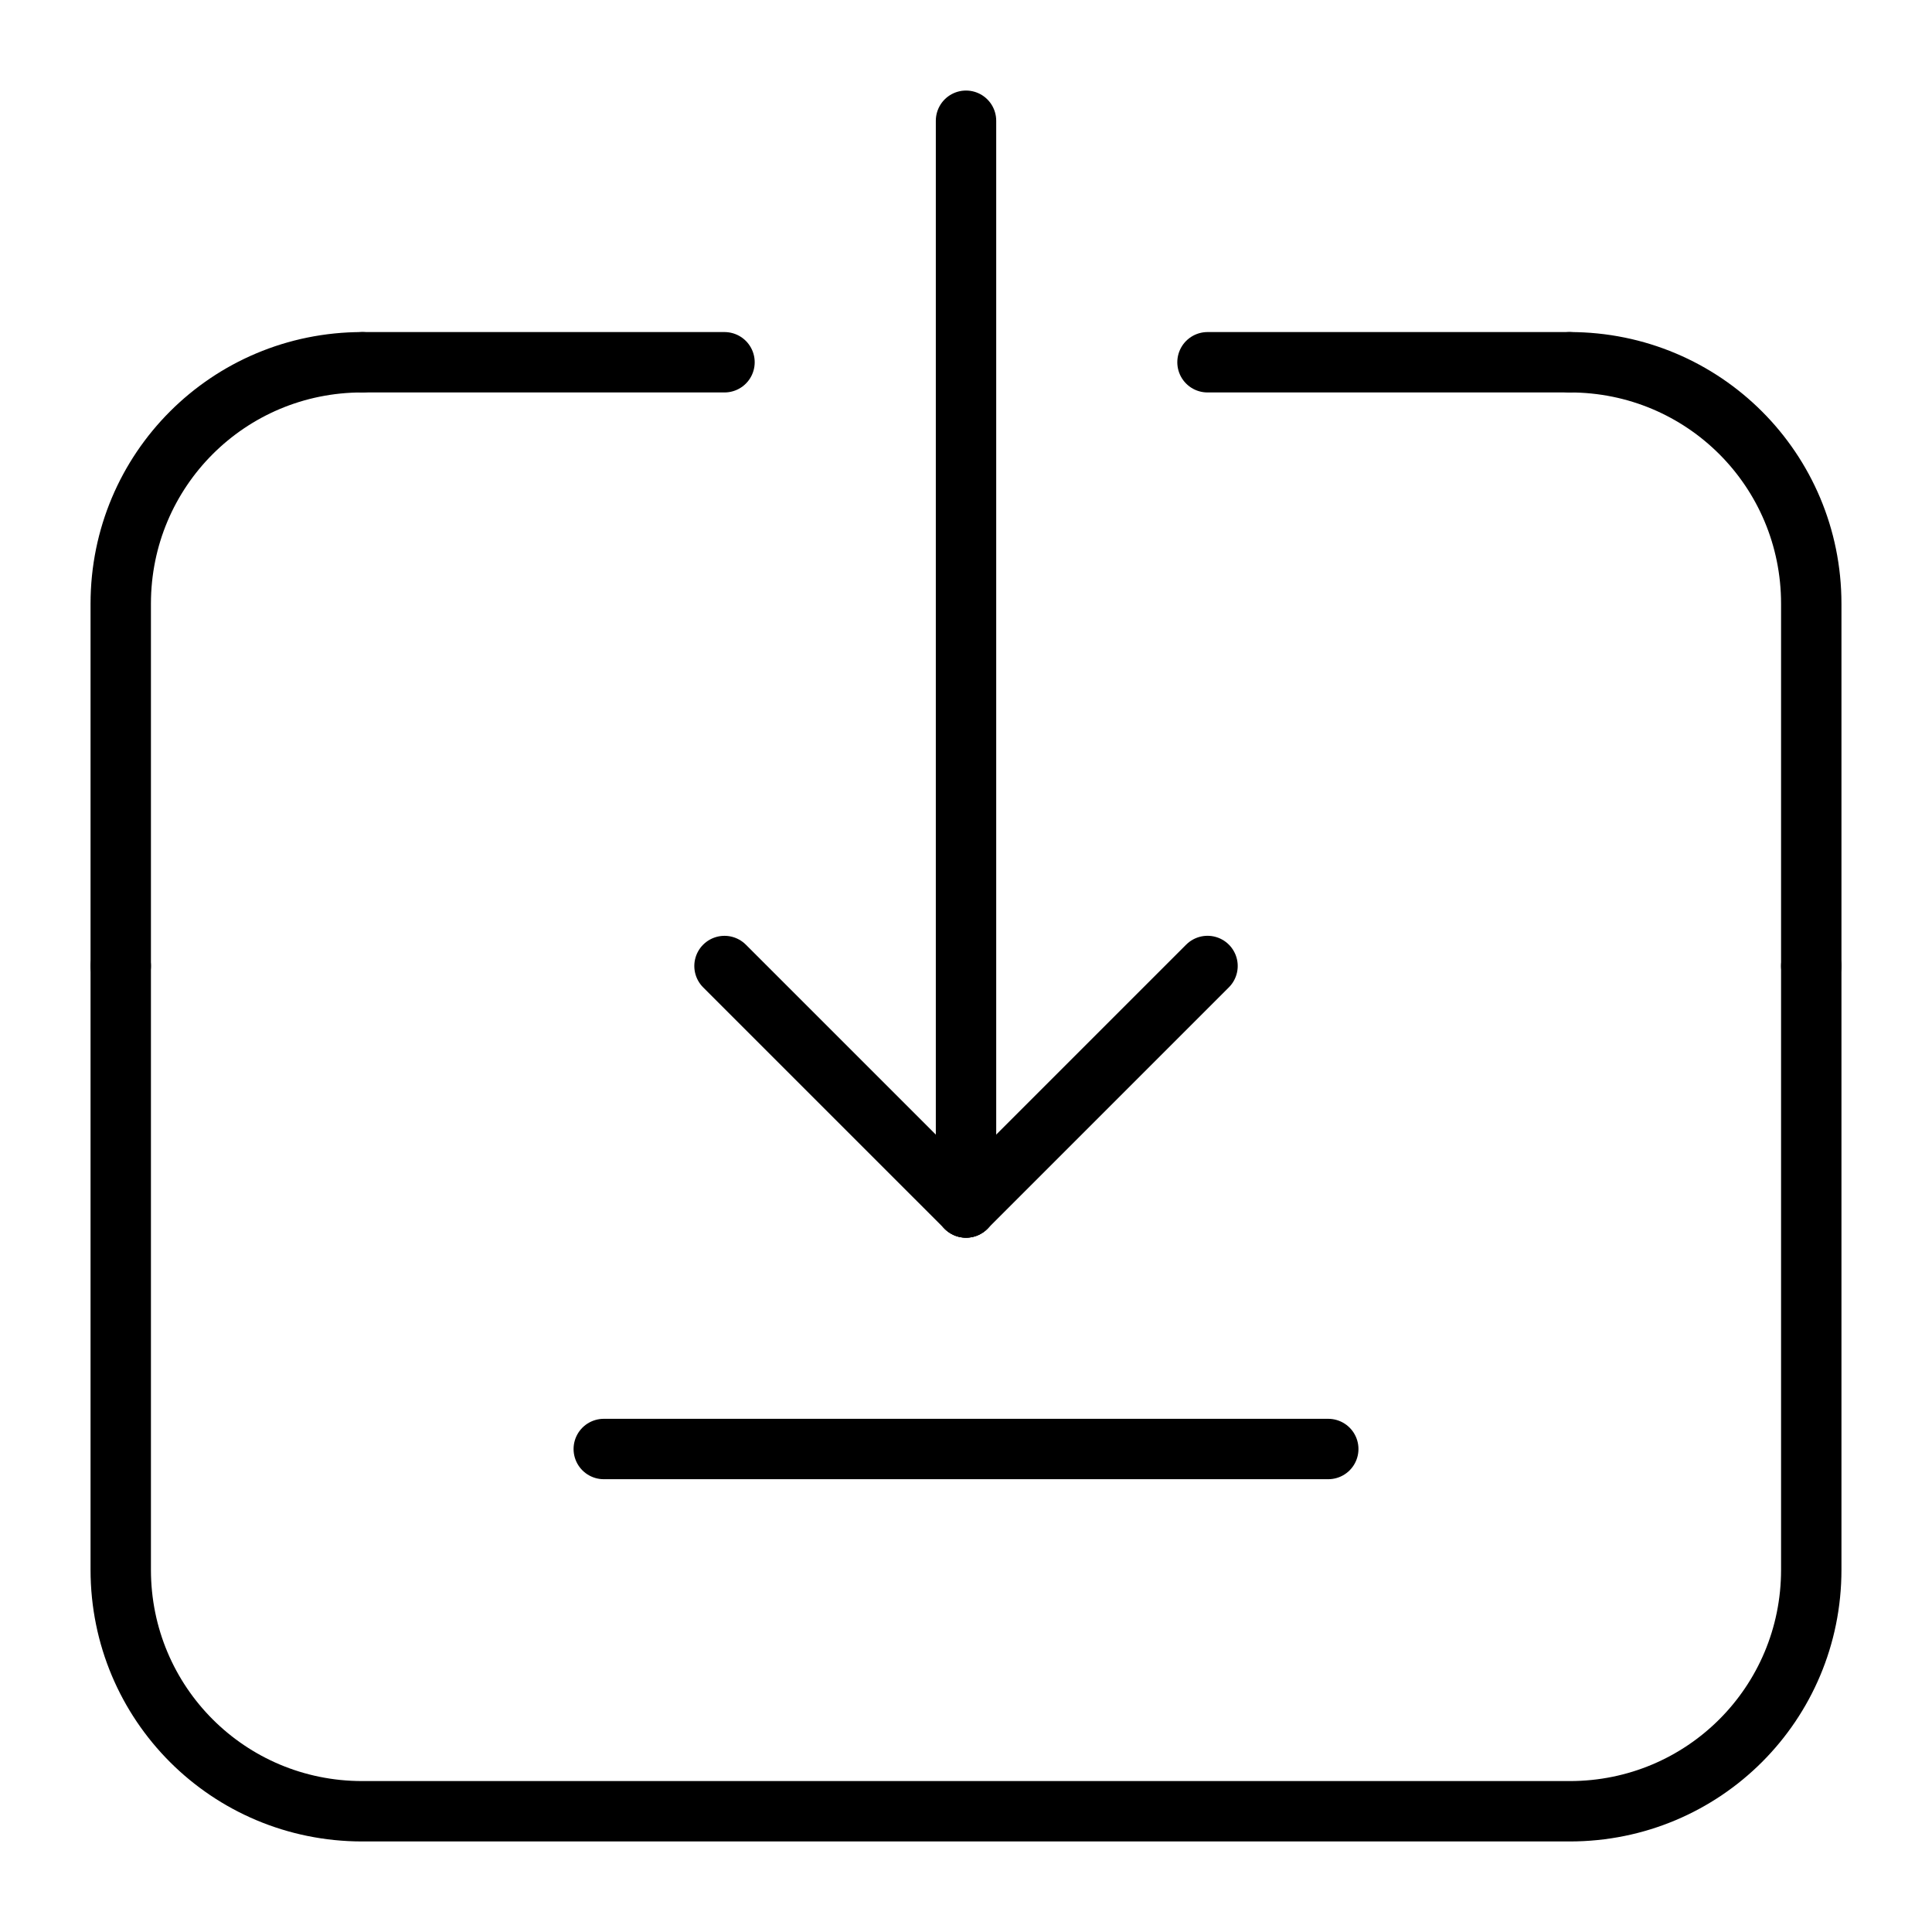
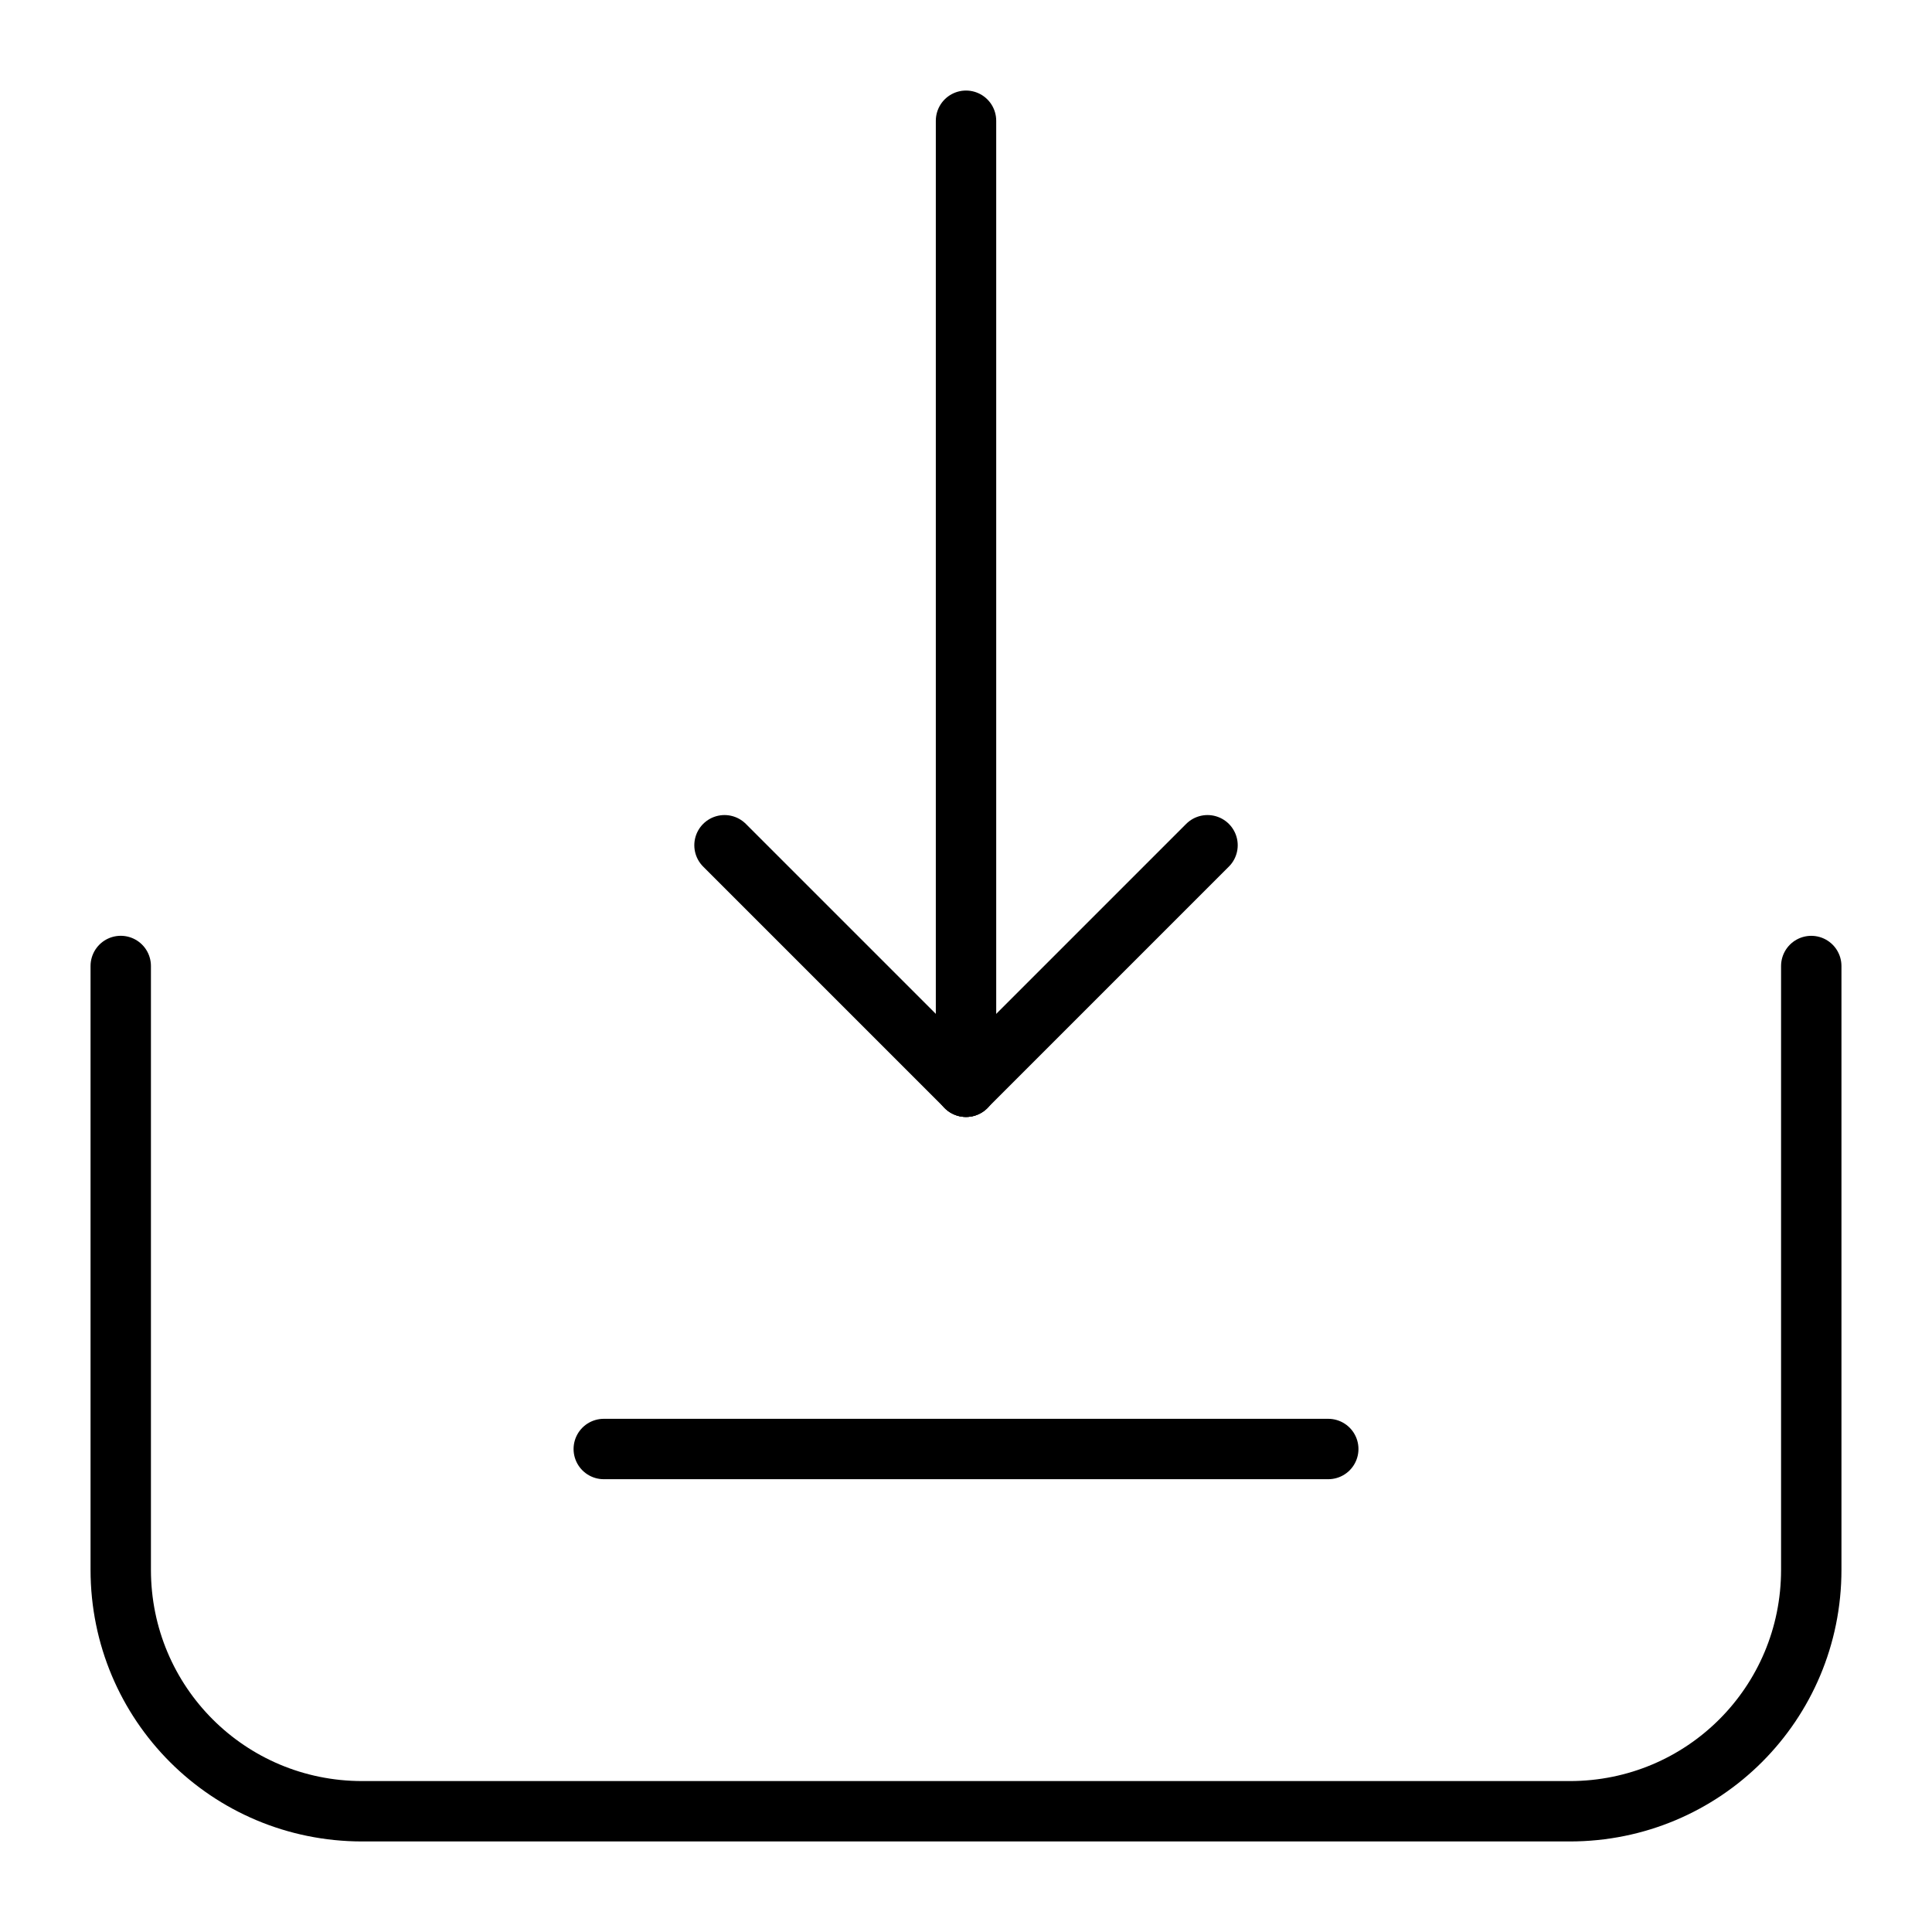
<svg xmlns="http://www.w3.org/2000/svg" width="256" height="256" viewBox="0 0 67.733 67.733" version="1.1" id="svg8">
  <defs id="defs2" />
  <g id="layer1">
    <path id="rect873" style="fill:none;stroke:#000000;stroke-width:2.117;stroke-linecap:round;stroke-linejoin:round;stroke-miterlimit:4;stroke-dasharray:none;stroke-opacity:1" d="m 63.5,33.867 0,21.167 C 63.5,59.724 59.724,63.5 55.033,63.5 H 12.7 c -4.691,0 -8.467,-3.776 -8.467,-8.467 l 0,-21.167" />
-     <path id="rect873-3" style="fill:none;stroke:#000000;stroke-width:2.117;stroke-linecap:round;stroke-linejoin:round;stroke-miterlimit:4;stroke-dasharray:none;stroke-opacity:1" d="m 12.7,12.7 c -4.691,0 -8.467,3.776 -8.467,8.467 l 0,12.7" />
-     <path id="rect873-3-6" style="fill:none;stroke:#000000;stroke-width:2.117;stroke-linecap:round;stroke-linejoin:round;stroke-miterlimit:4;stroke-dasharray:none;stroke-opacity:1" d="m 55.033,12.7 c 4.691,0 8.467,3.776 8.467,8.467 v 12.7" />
-     <path style="fill:none;stroke:#000000;stroke-width:2.117;stroke-linecap:round;stroke-linejoin:round;stroke-miterlimit:4;stroke-dasharray:none;stroke-opacity:1" d="m 12.7,12.7 12.7,0" id="path917" />
-     <path style="fill:none;stroke:#000000;stroke-width:2.117;stroke-linecap:round;stroke-linejoin:round;stroke-miterlimit:4;stroke-dasharray:none;stroke-opacity:1" d="m 55.033,12.7 -12.7,0" id="path919" />
-     <path style="fill:none;stroke:#000000;stroke-width:2.117;stroke-linecap:round;stroke-linejoin:round;stroke-miterlimit:4;stroke-dasharray:none;stroke-opacity:1" d="m 33.867,4.233 0,38.1" id="path921" />
+     <path style="fill:none;stroke:#000000;stroke-width:2.117;stroke-linecap:round;stroke-linejoin:round;stroke-miterlimit:4;stroke-dasharray:none;stroke-opacity:1" d="M 33.867,4.233 V 38.1" id="path921" />
    <path style="fill:none;stroke:#000000;stroke-width:2.117;stroke-linecap:round;stroke-linejoin:round;stroke-opacity:1;stroke-miterlimit:4;stroke-dasharray:none" d="m 21.167,50.8 h 25.4" id="path923" />
-     <path style="fill:none;stroke:#000000;stroke-width:2.117;stroke-linecap:round;stroke-linejoin:round;stroke-opacity:1;stroke-miterlimit:4;stroke-dasharray:none" d="M 33.867,42.333 25.4,33.867" id="path925" />
-     <path style="fill:none;stroke:#000000;stroke-width:2.117;stroke-linecap:round;stroke-linejoin:round;stroke-opacity:1;stroke-miterlimit:4;stroke-dasharray:none" d="m 33.867,42.333 8.467,-8.467" id="path927" />
+     <path style="fill:none;stroke:#000000;stroke-width:2.117;stroke-linecap:round;stroke-linejoin:round;stroke-miterlimit:4;stroke-dasharray:none;stroke-opacity:1" d="M 33.867,38.1 25.4,29.633" id="path925" />
+     <path style="fill:none;stroke:#000000;stroke-width:2.117;stroke-linecap:round;stroke-linejoin:round;stroke-miterlimit:4;stroke-dasharray:none;stroke-opacity:1" d="m 33.867,38.1 8.467,-8.467" id="path927" />
  </g>
</svg>
